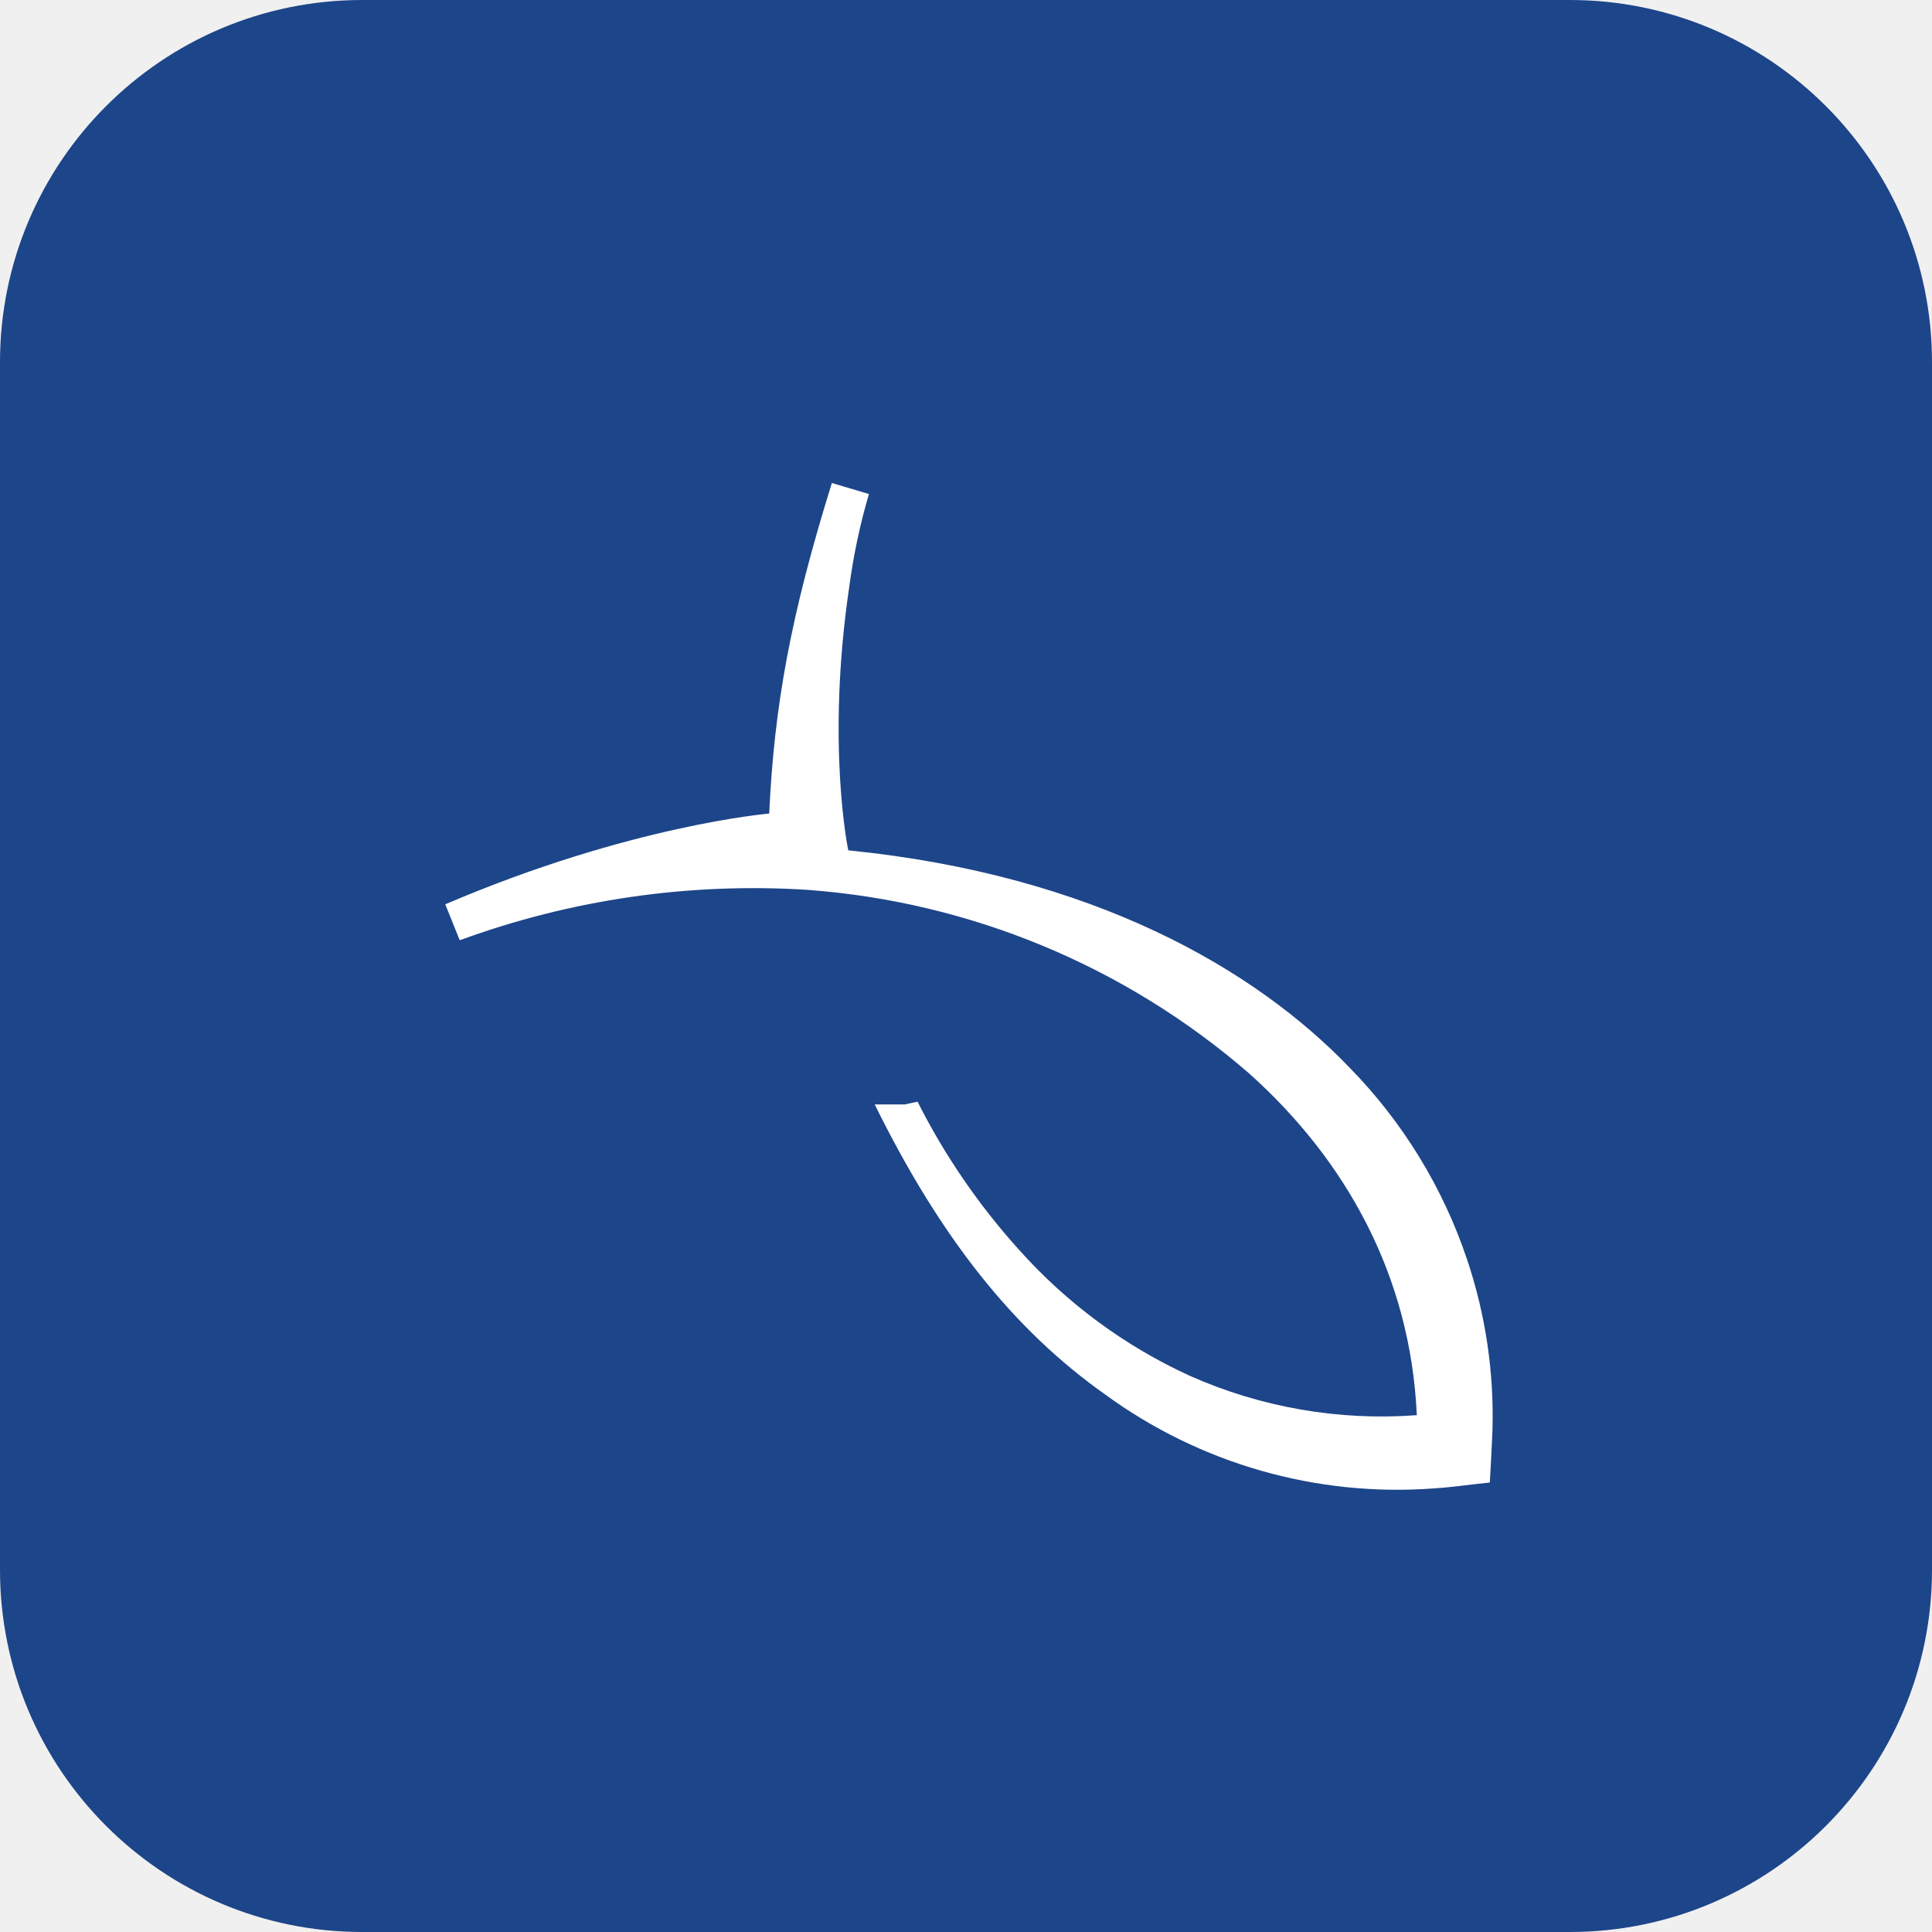
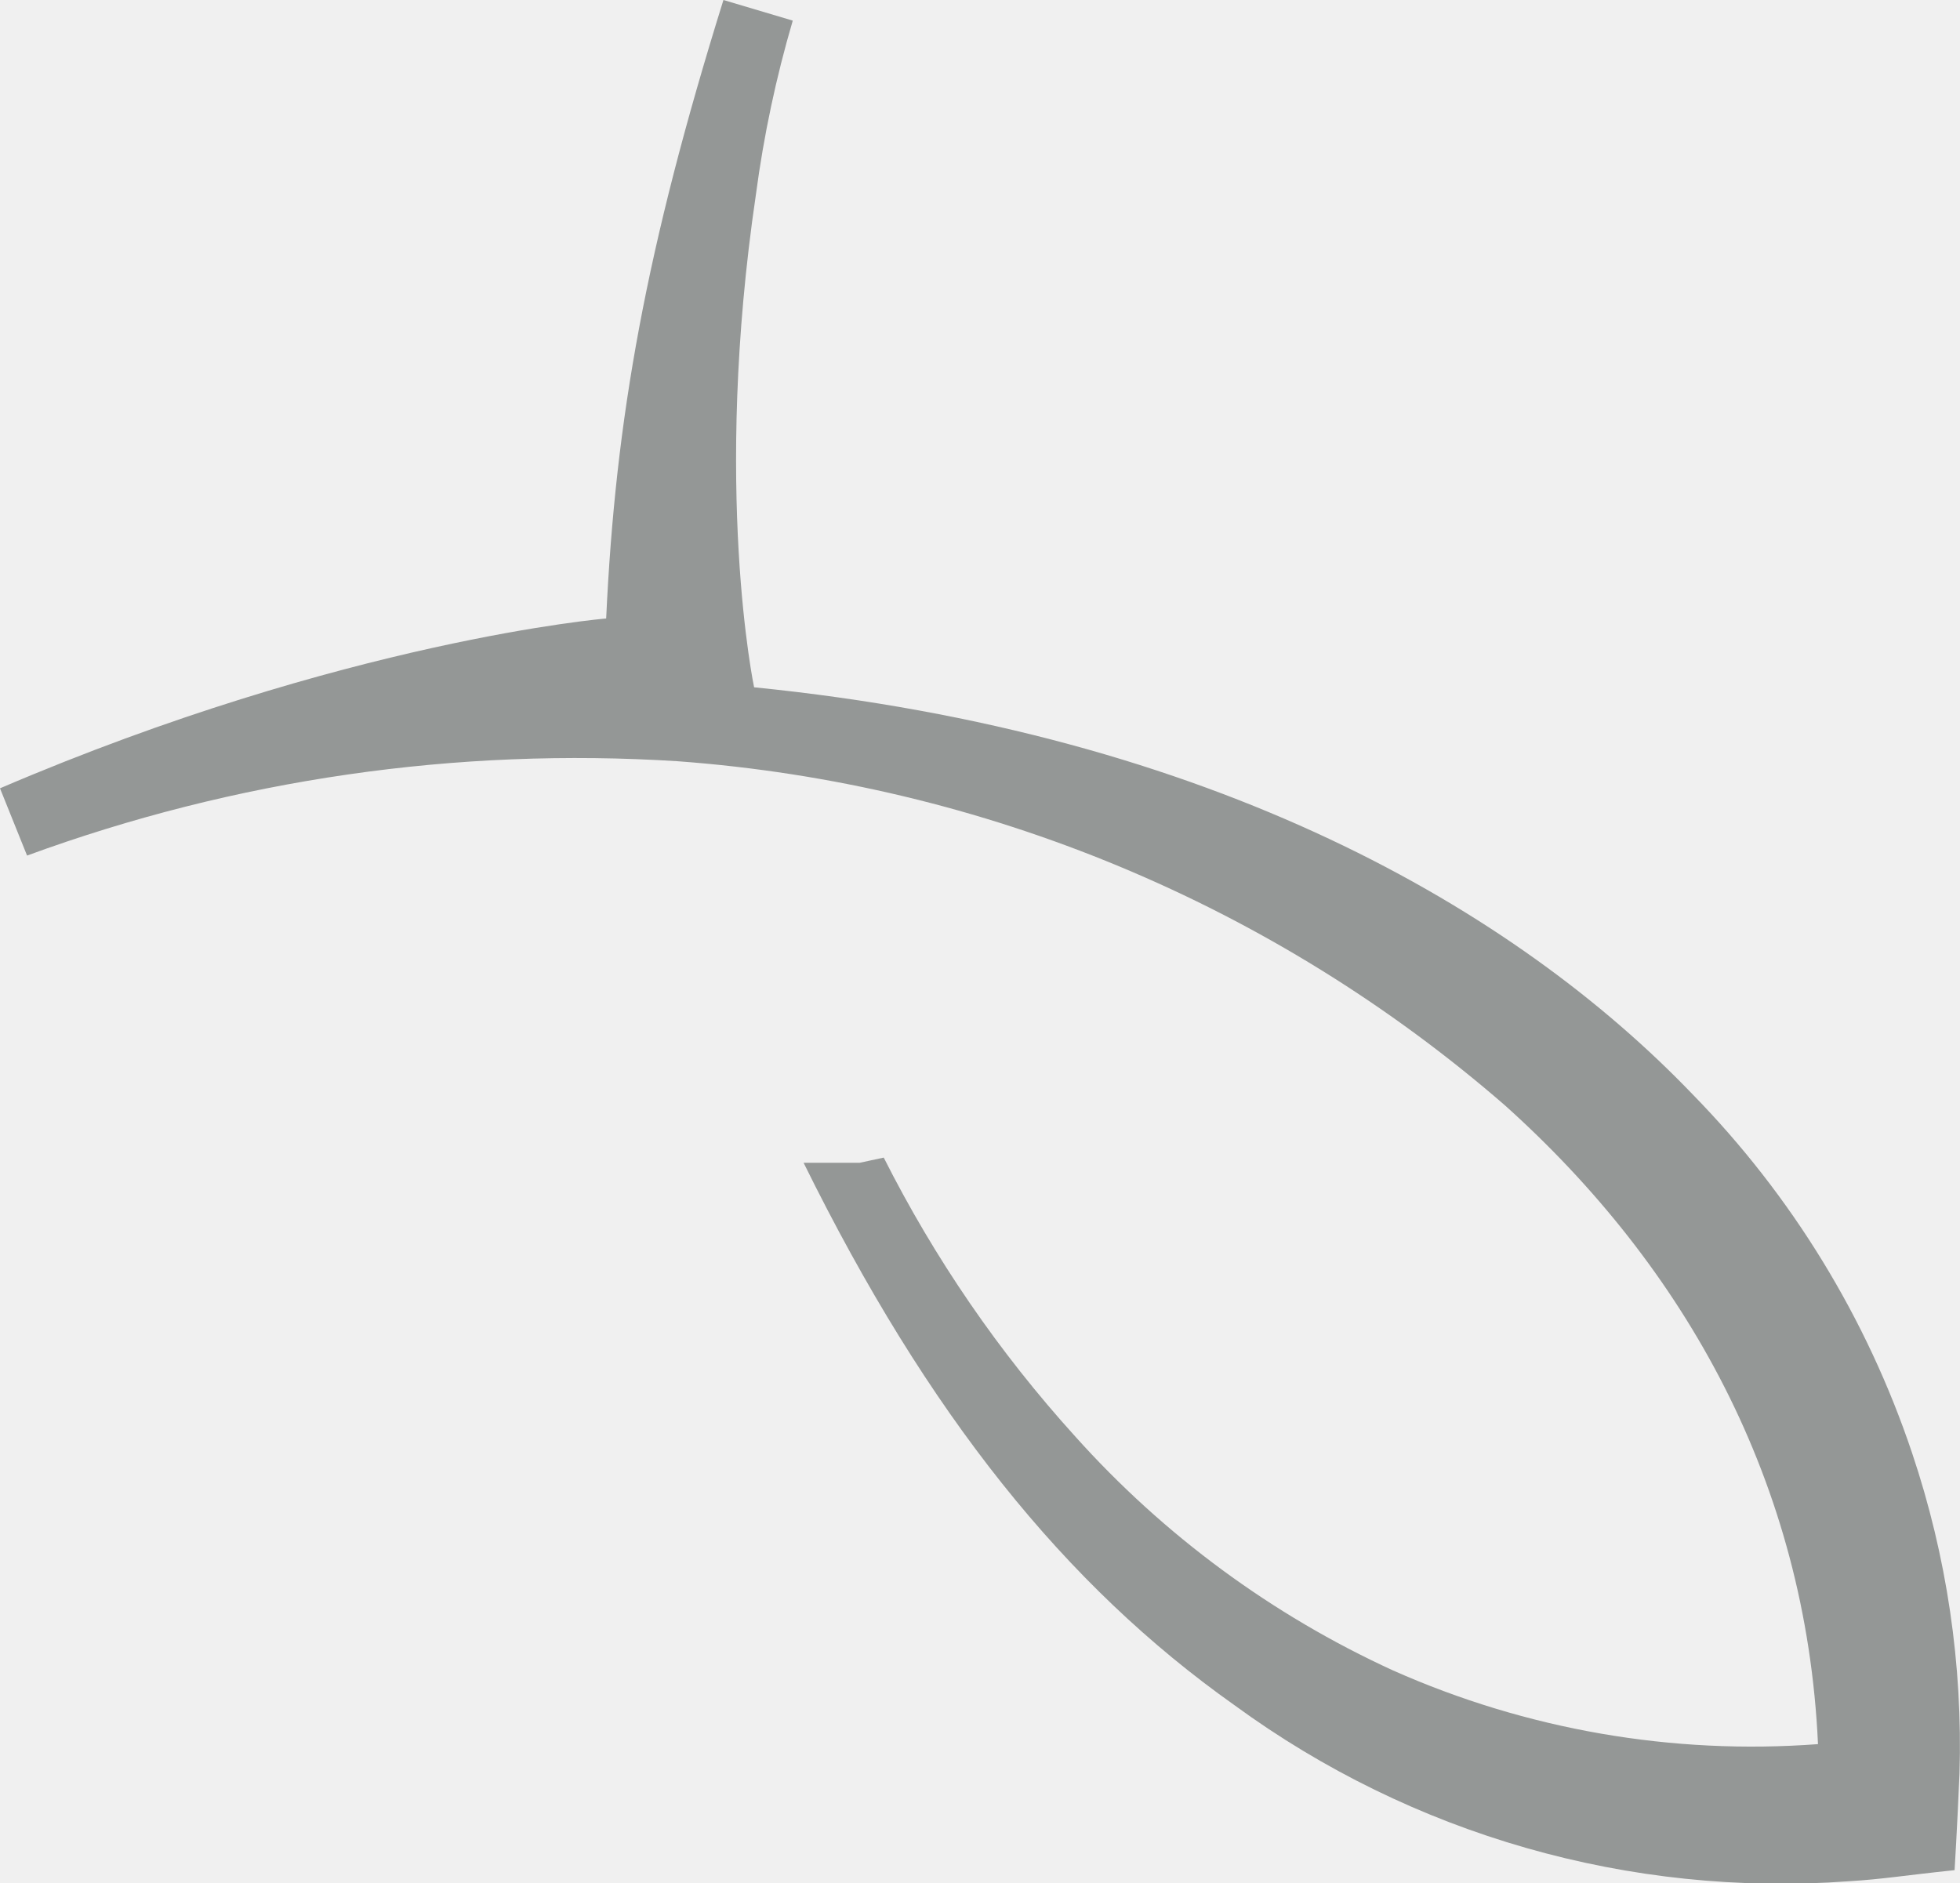
- <svg xmlns="http://www.w3.org/2000/svg" viewBox="0 0 512 512">
-   <rect width="512" height="512" rx="96" fill="#1D4589" />
-   <g transform="translate(118 128) scale(3.65)">
-     <path fill="#ffffff" d="M0,30.59,1.05,33.2A61.91,61.91,0,0,1,26.3,29.54,55.11,55.11,0,0,1,58.39,42.89c7,6.28,11.69,14.65,12.15,24.79a34.27,34.27,0,0,1-16.49-2.86,37.57,37.57,0,0,1-12.34-9.09,48.87,48.87,0,0,1-7.42-10.81l-.93.2H31.18C36,54.9,41.34,61.53,47.9,66.17A35.93,35.93,0,0,0,71.75,73c1.31-.08,2.09-.22,4.09-.43,0,0,.1-1.62.19-3.74a35.61,35.61,0,0,0-1.84-12.45,36.5,36.5,0,0,0-8.52-13.92c-6.86-7.15-18.58-14-36.41-15.79,0,0-1.62-7.67.07-19.12A44.89,44.89,0,0,1,30.76.8L28.07,0c-3,9.62-4.19,16.22-4.55,24C23.52,24,13.42,24.84,0,30.59Z" />
-   </g>
+ <svg xmlns="http://www.w3.org/2000/svg" viewBox="0 0 76.05 73.04" preserveAspectRatio="xMidYMid meet">
+   <path fill="#949796" d="M0,30.59,1.05,33.2A61.91,61.91,0,0,1,26.3,29.54,55.11,55.11,0,0,1,58.39,42.89c7,6.28,11.69,14.65,12.15,24.79a34.27,34.27,0,0,1-16.49-2.86,37.57,37.57,0,0,1-12.34-9.09,48.87,48.87,0,0,1-7.42-10.81l-.93.2H31.18C36,54.9,41.34,61.53,47.9,66.17A35.93,35.93,0,0,0,71.75,73c1.31-.08,2.09-.22,4.09-.43,0,0,.1-1.62.19-3.74a35.61,35.61,0,0,0-1.84-12.45,36.5,36.5,0,0,0-8.52-13.92c-6.86-7.15-18.58-14-36.41-15.79,0,0-1.62-7.67.07-19.12A44.89,44.89,0,0,1,30.76.8L28.07,0c-3,9.62-4.19,16.22-4.55,24C23.52,24,13.42,24.84,0,30.59Z" />
</svg>
